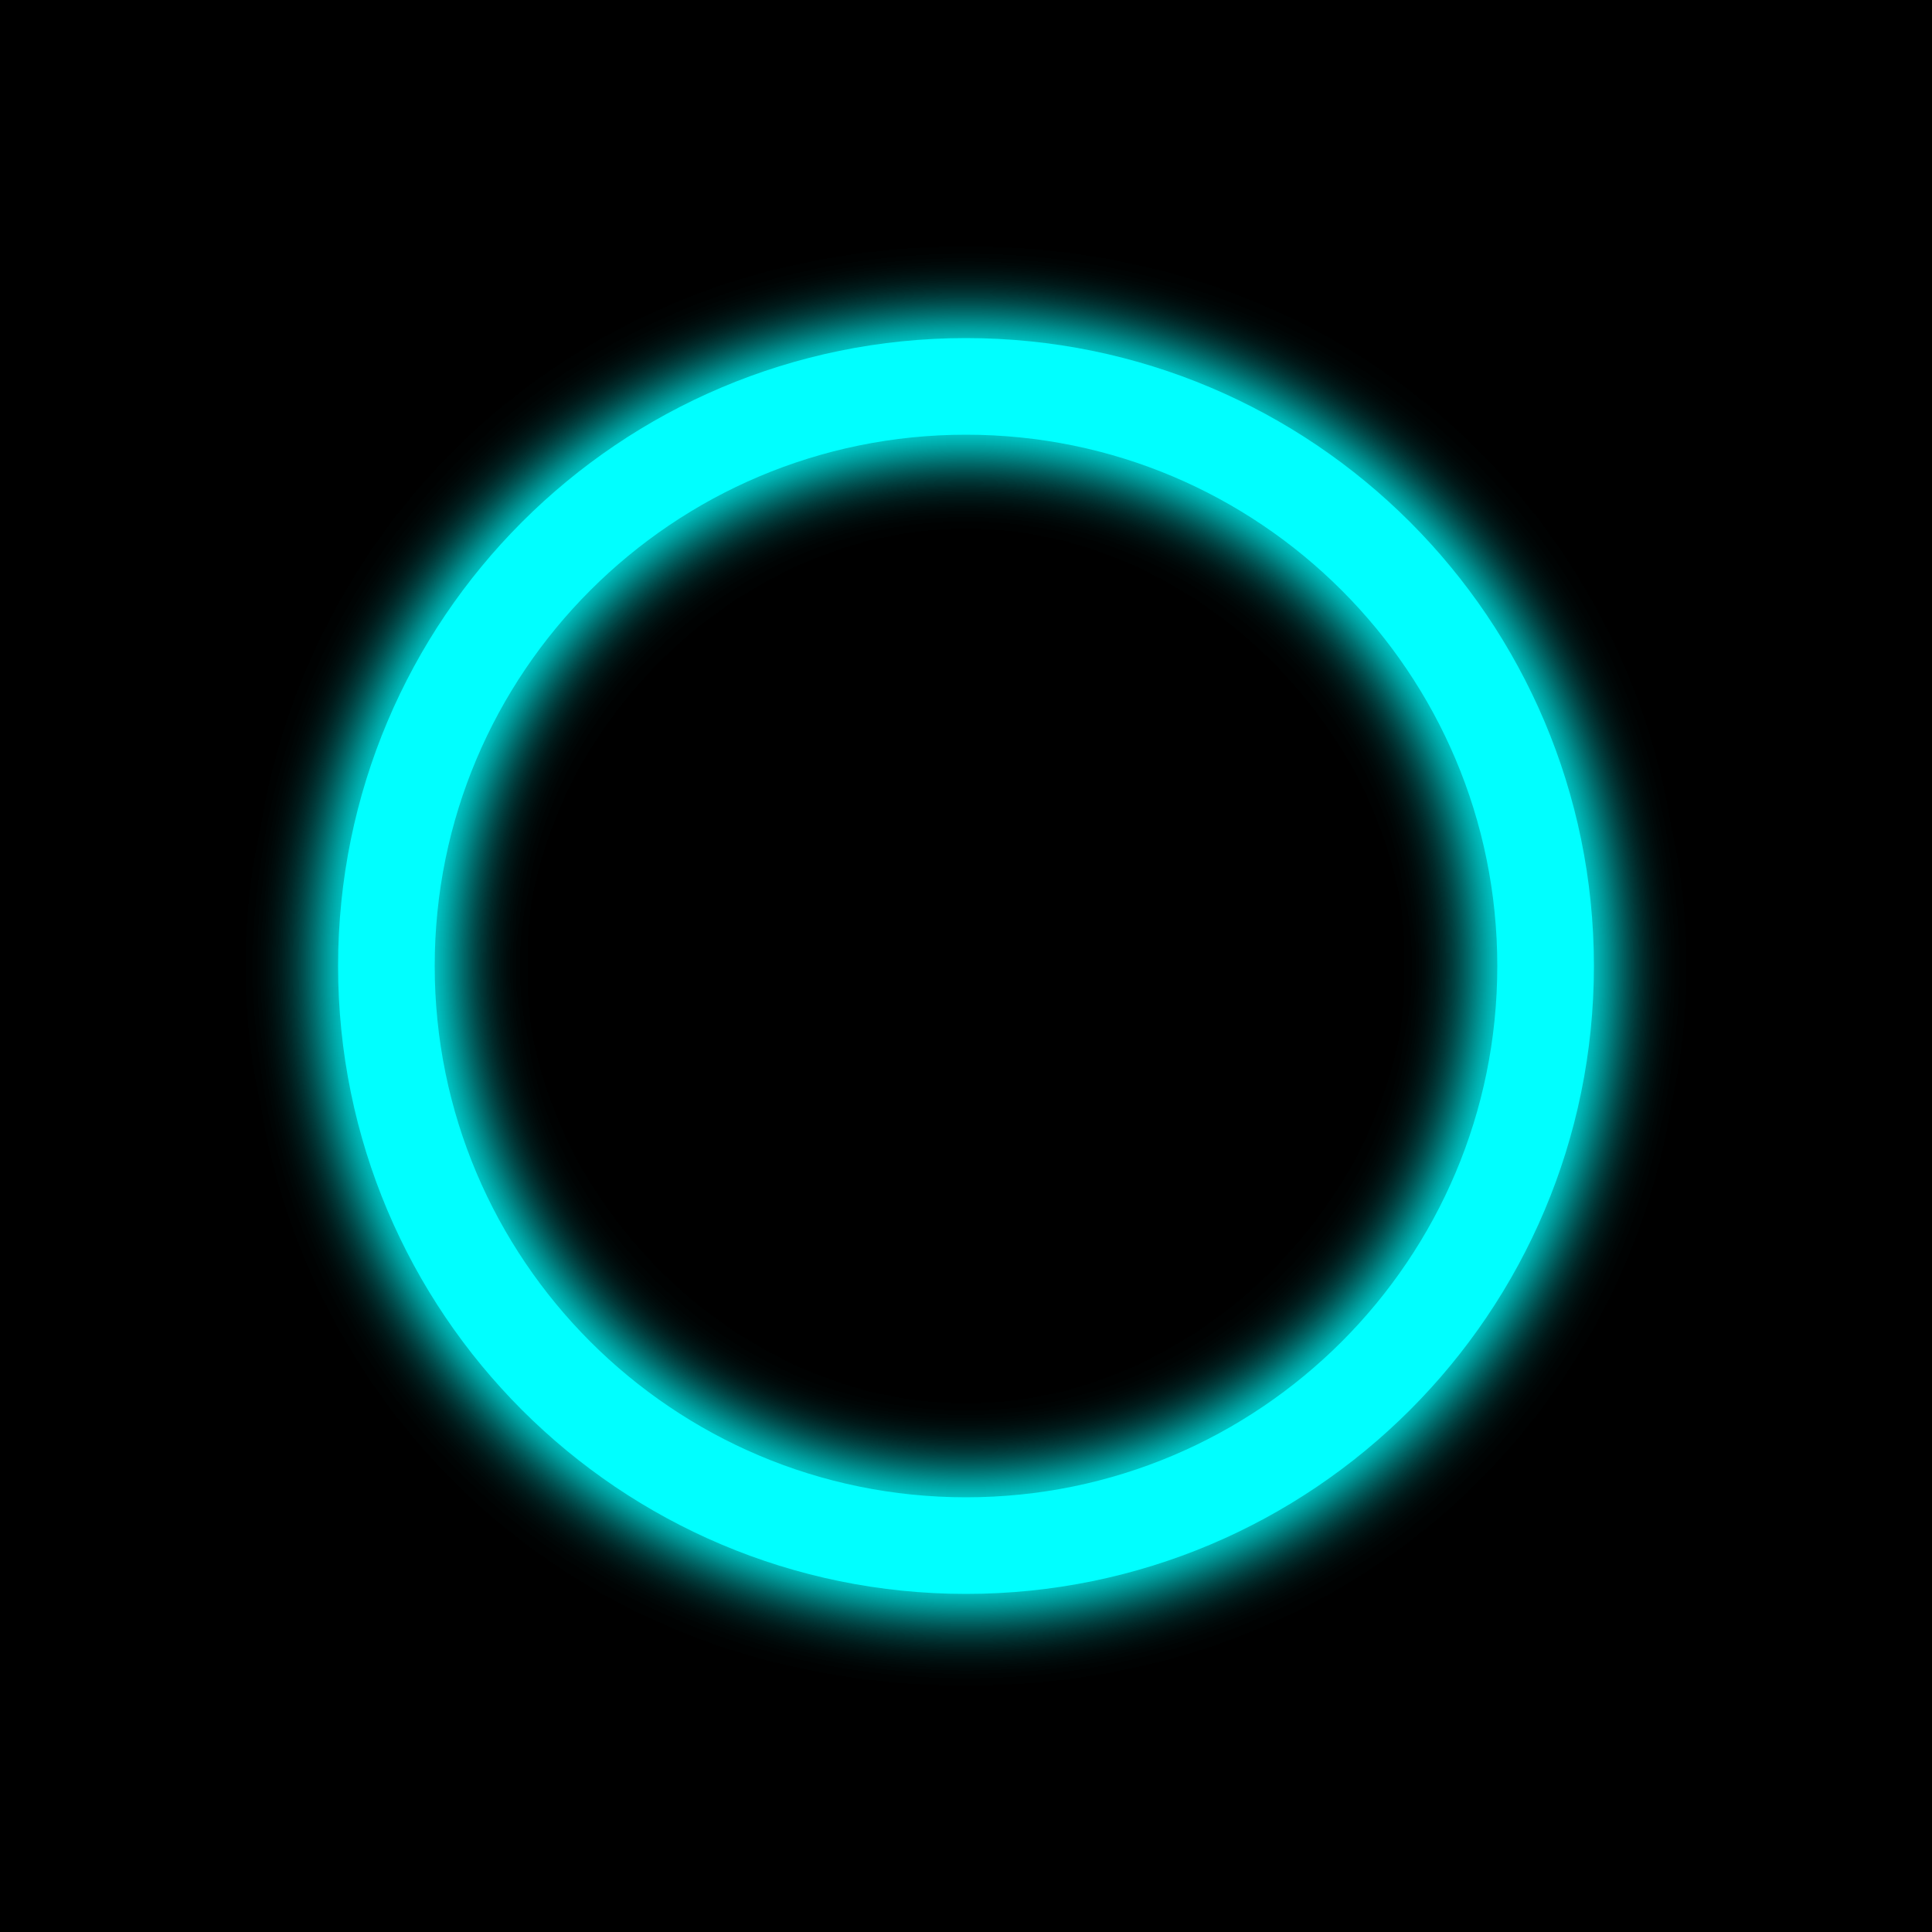
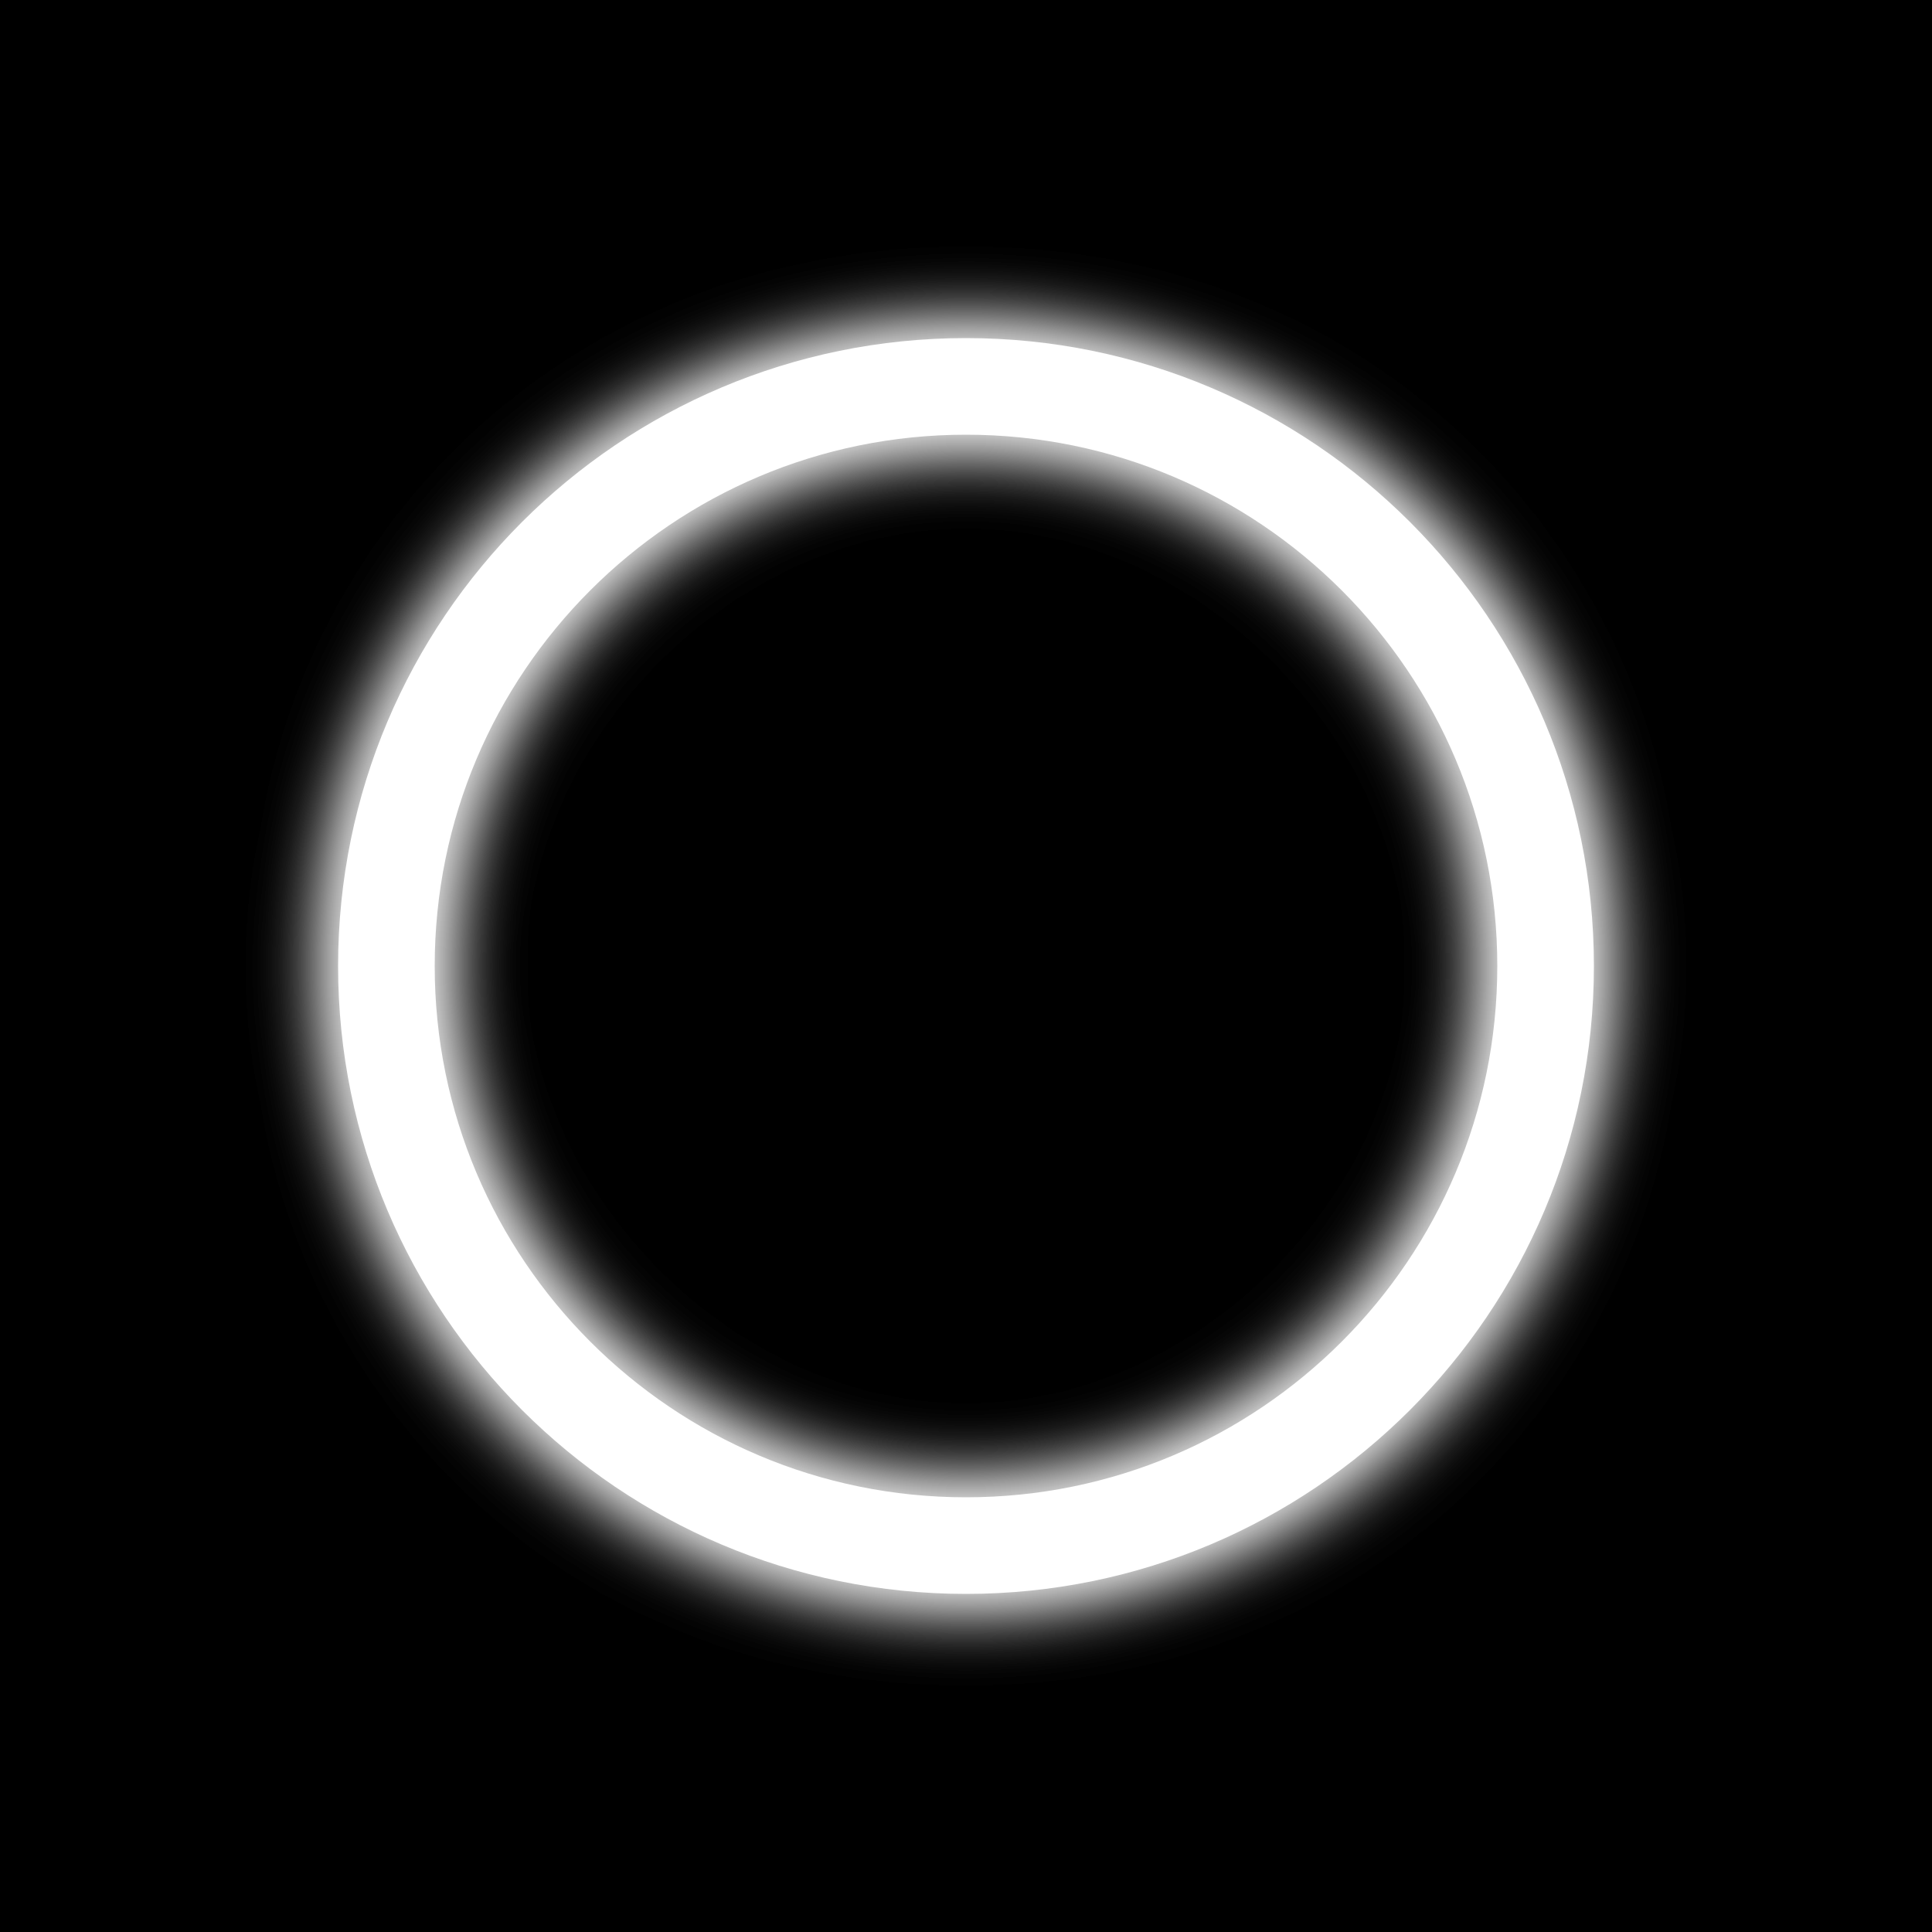
<svg xmlns="http://www.w3.org/2000/svg" width="200" height="200" viewBox="0 0 200 200">
  <defs>
    <filter id="glow" x="-50%" y="-50%" width="200%" height="200%">
      <feGaussianBlur stdDeviation="4" result="blurred" />
      <feMerge>
        <feMergeNode in="blurred" />
        <feMergeNode in="blurred" />
        <feMergeNode in="SourceGraphic" />
      </feMerge>
    </filter>
  </defs>
  <rect width="200" height="200" fill="black" />
-   <circle cx="100" cy="100" r="60" fill="none" stroke="#00FFFF" stroke-width="10" filter="url(#glow)" />
+   <circle cx="100" cy="100" r="60" fill="none" stroke="white" stroke-width="10" filter="url(#glow)" />
</svg>
